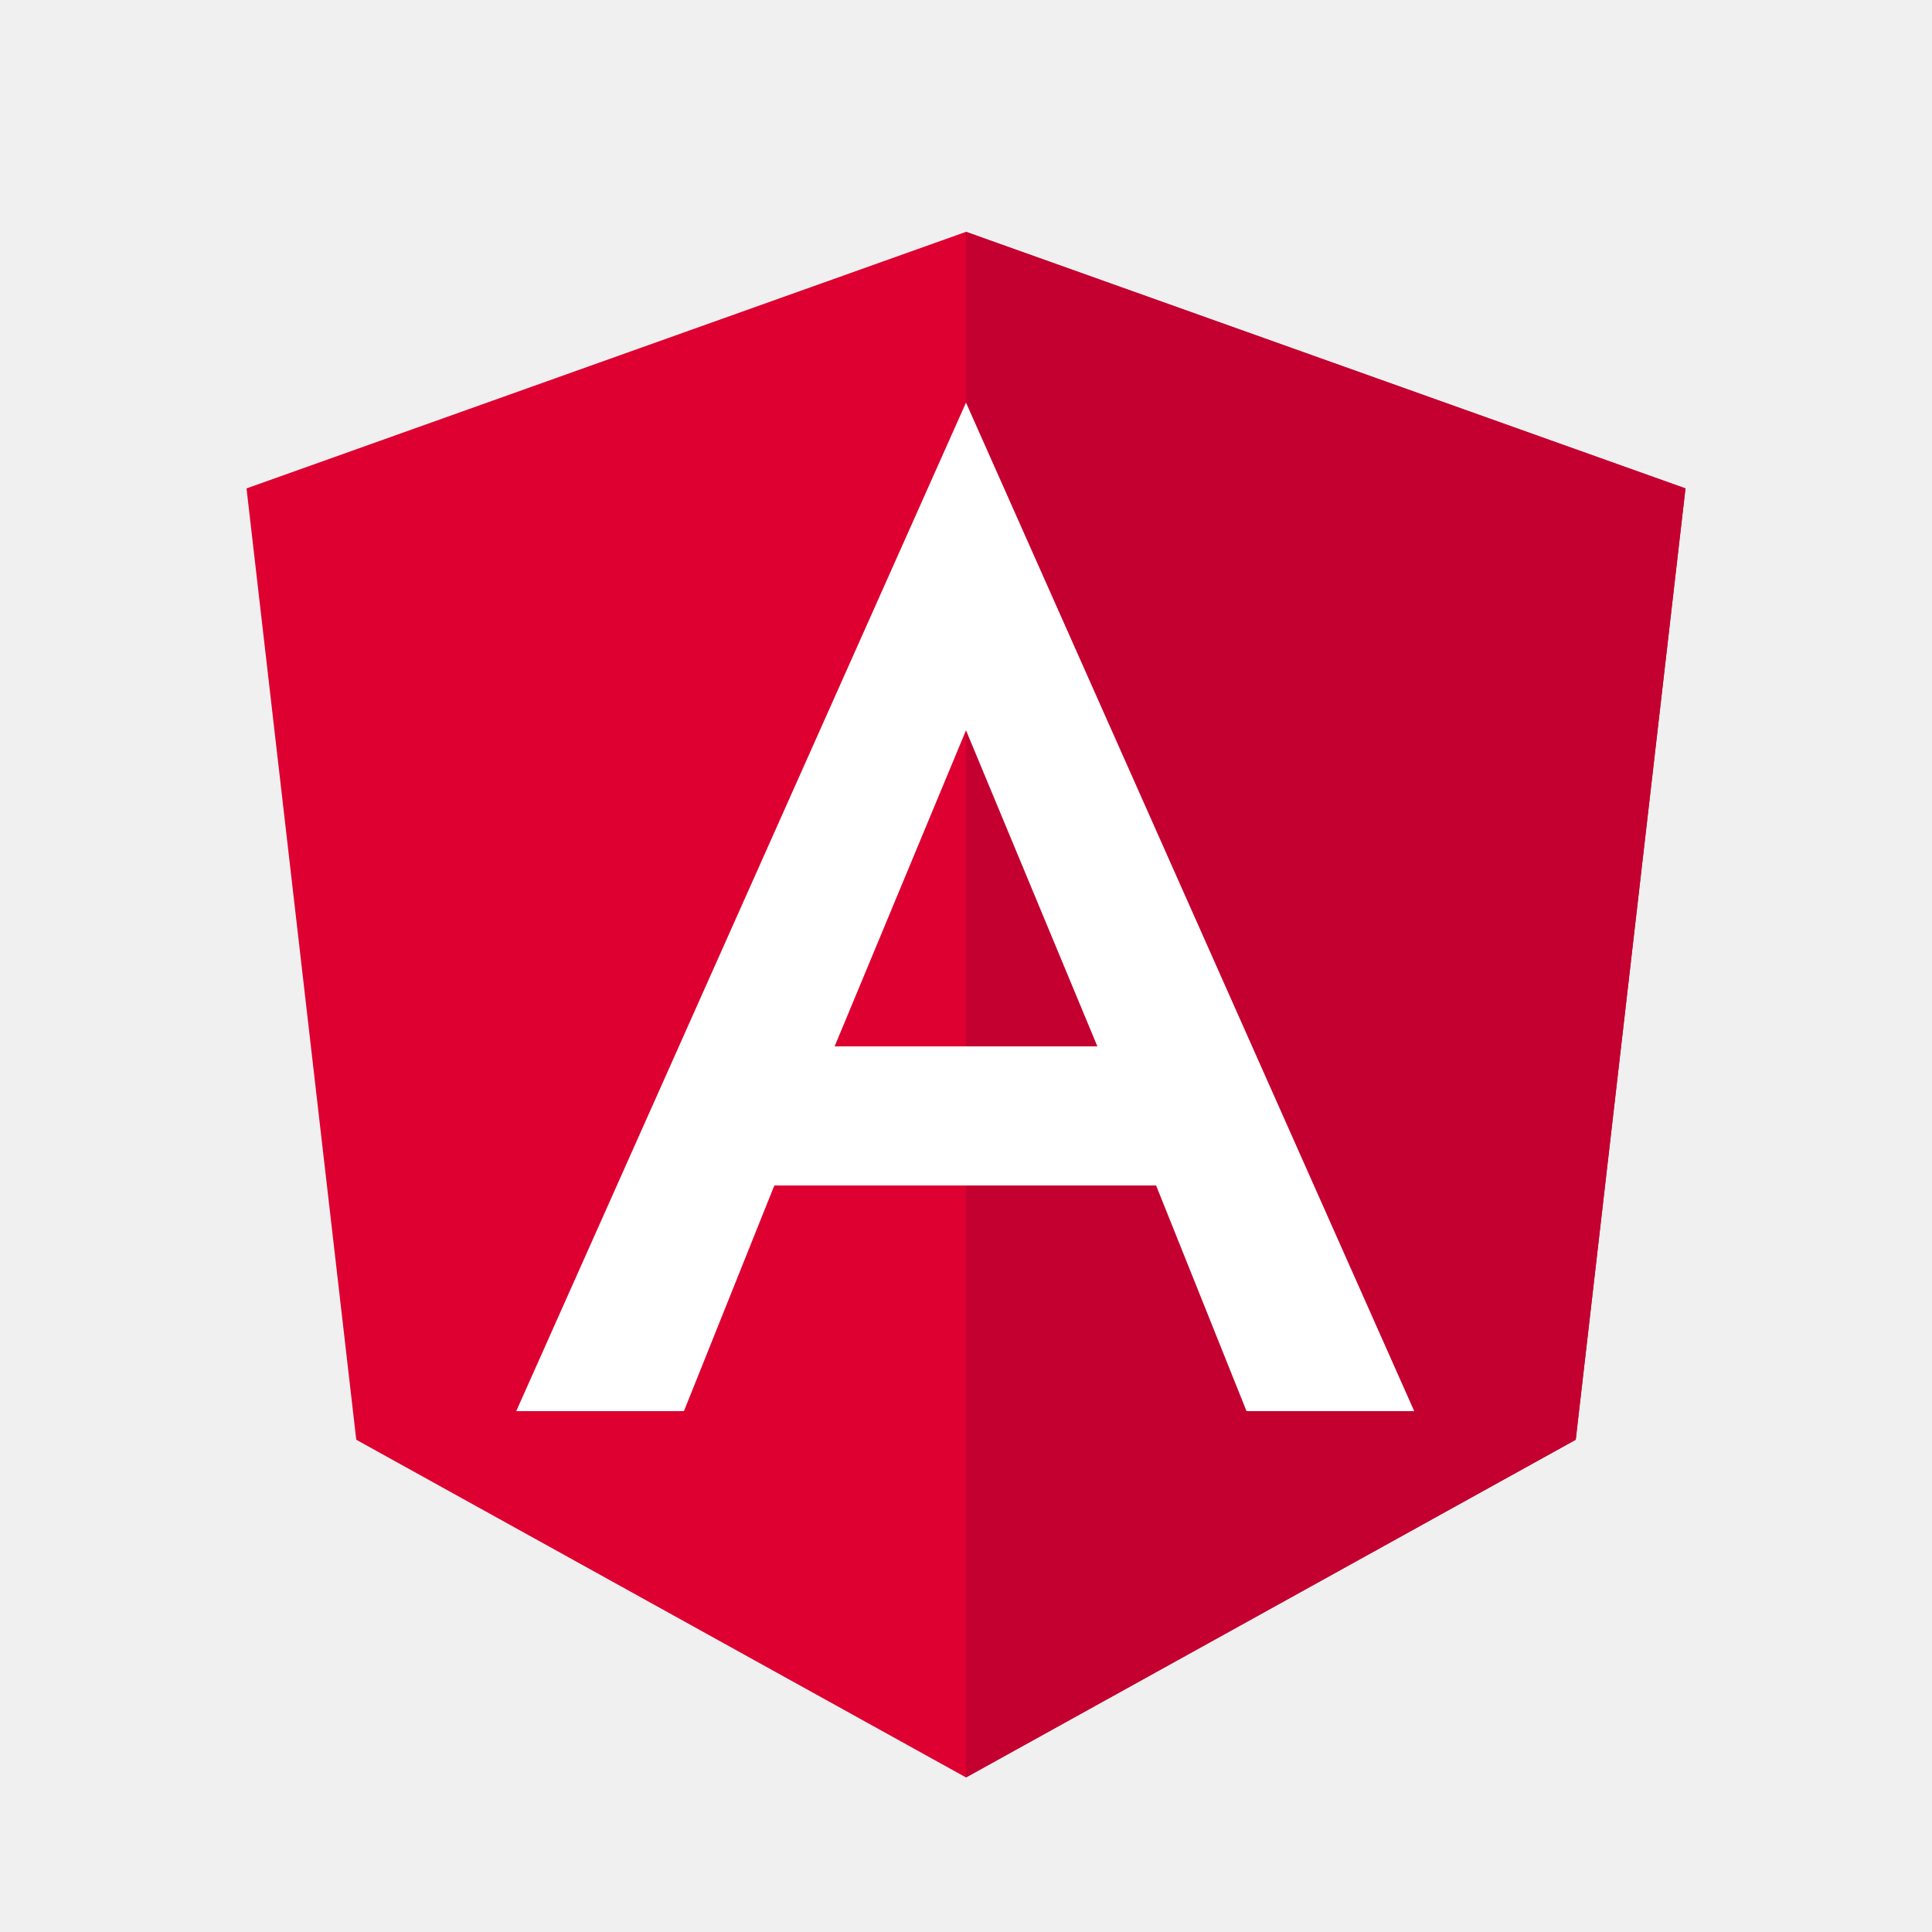
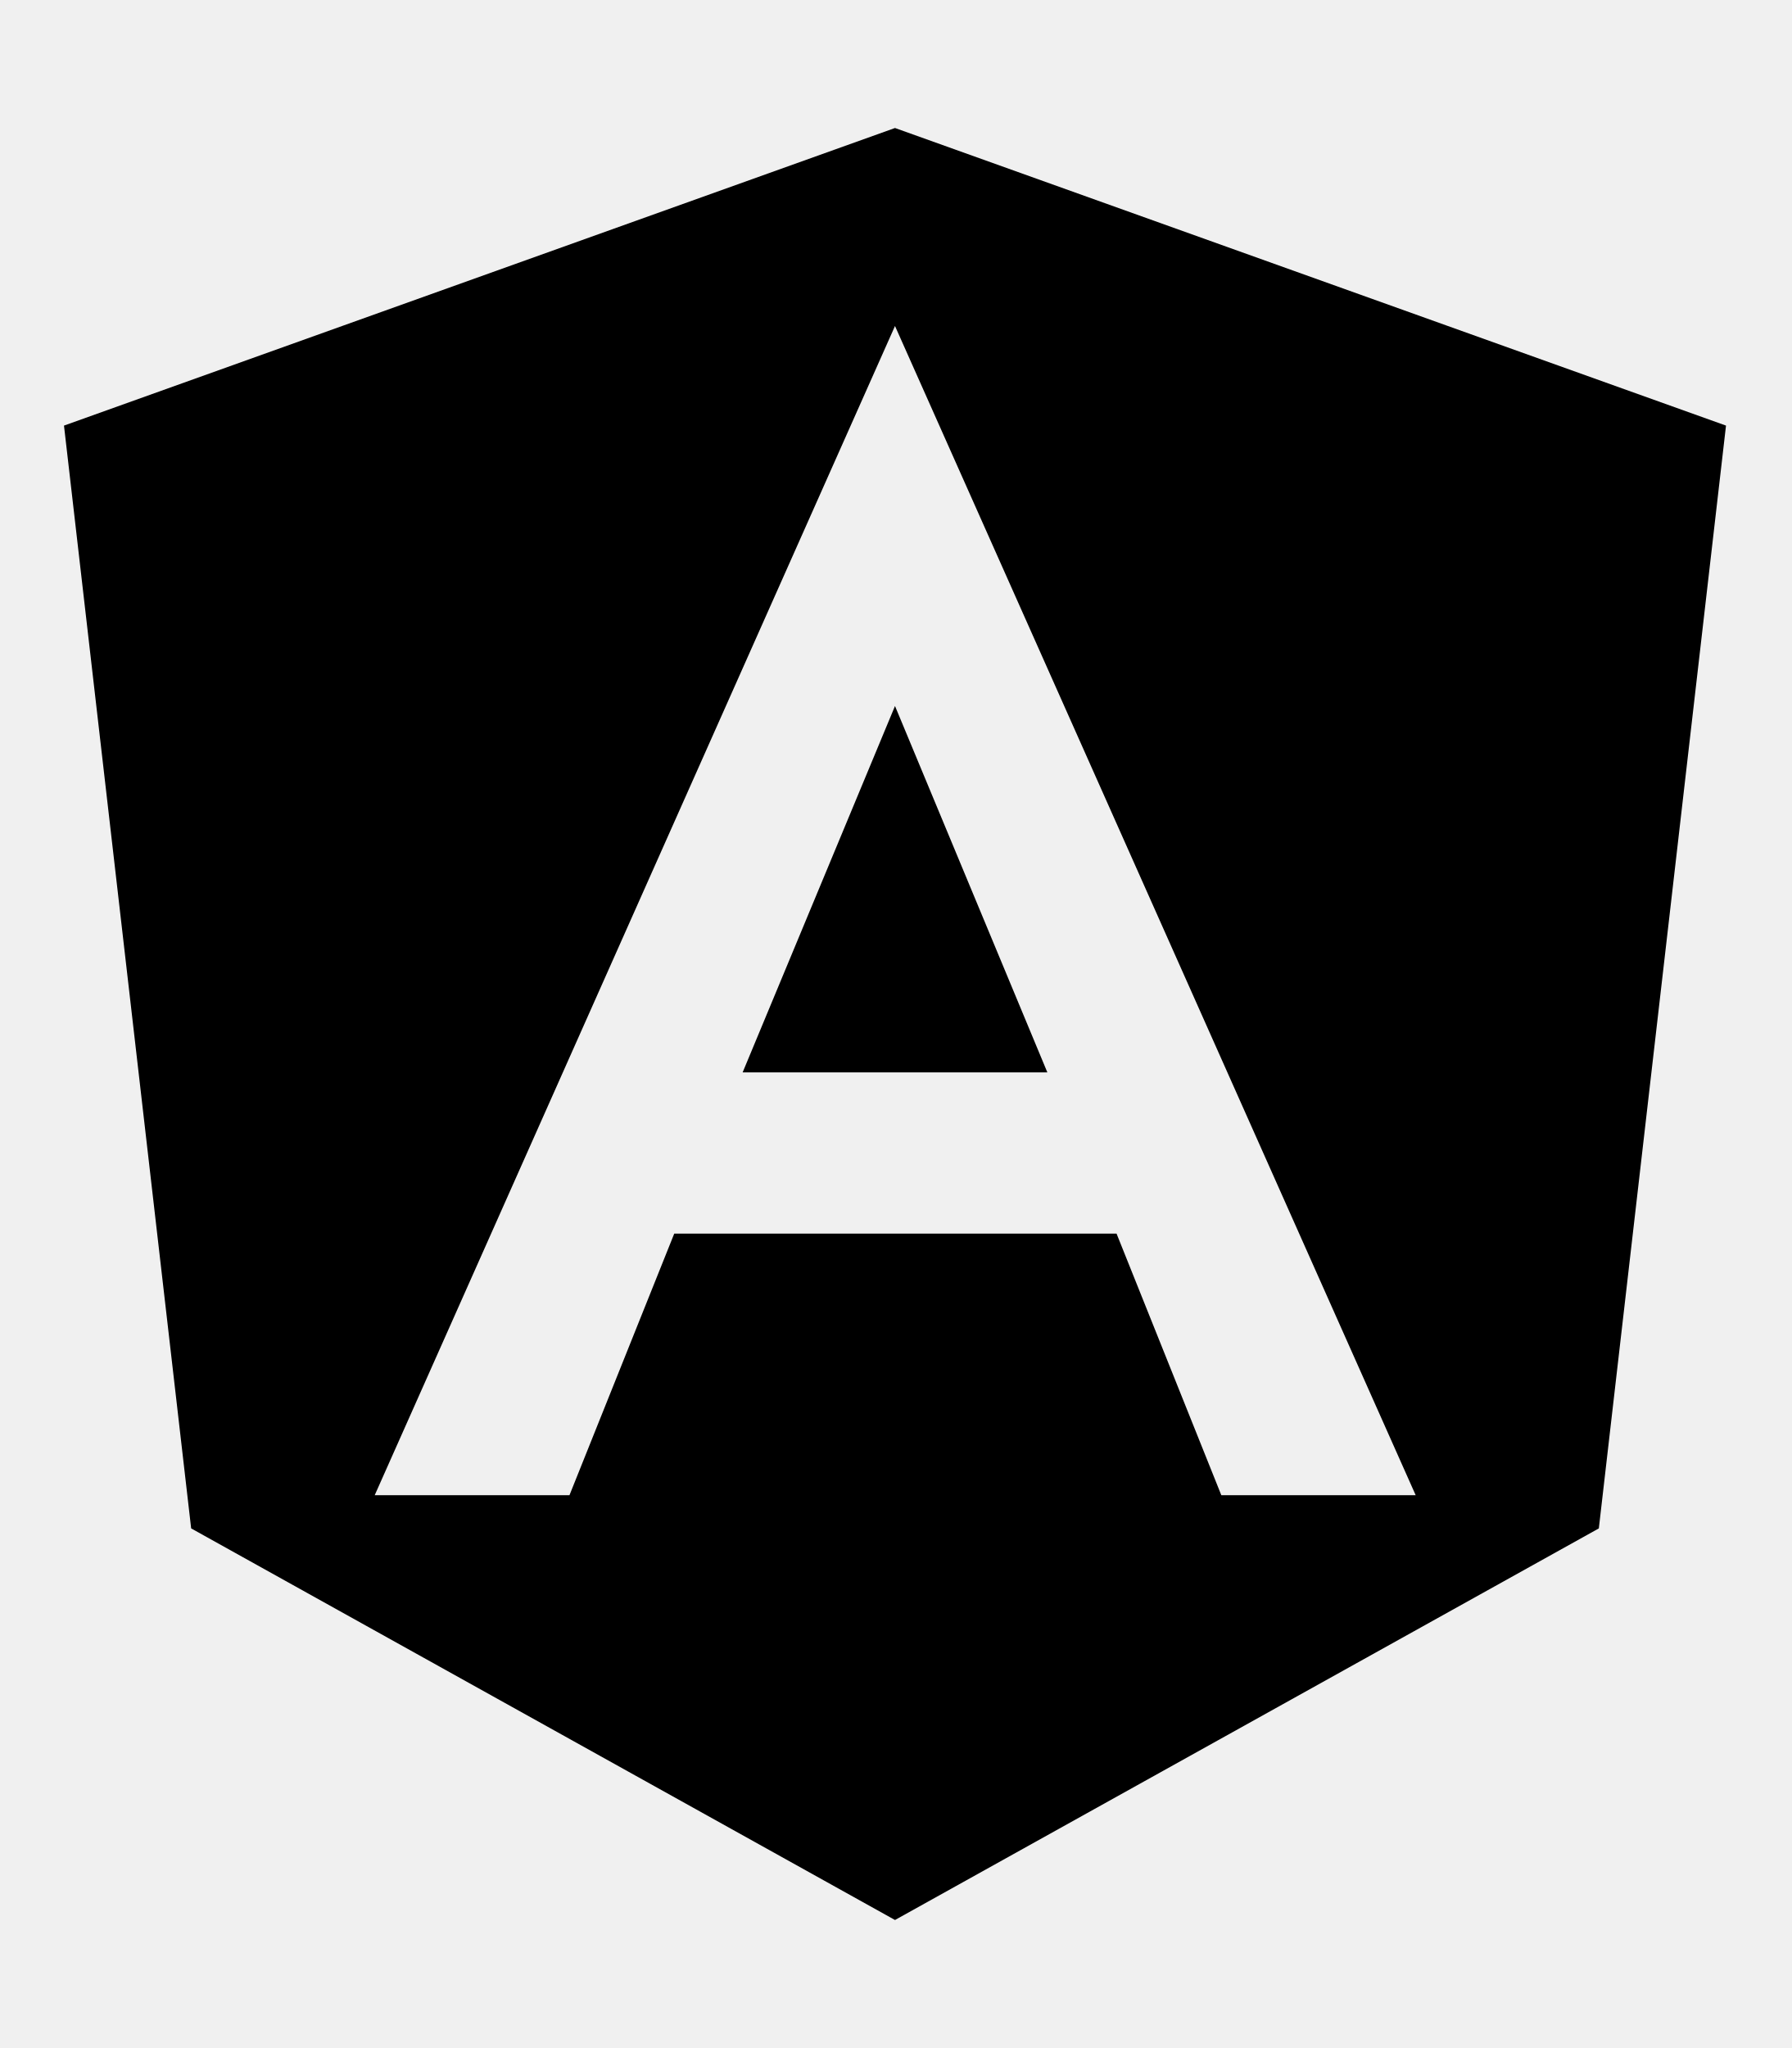
- <svg xmlns="http://www.w3.org/2000/svg" version="1.1" id="Layer_1" x="0px" y="0px" viewBox="0 0 250 250" style="enable-background:new 0 0 250 250;" xml:space="preserve">
-   <style type="text/css">
- 	.st0{fill:#DD0031;}
- 	.st1{fill:#C3002F;}
- 	.st2{fill:#FFFFFF;}
- </style>
-   <g>
-     <polygon class="st0" points="125,30 125,30 125,30 31.9,63.2 46.1,186.3 125,230 125,230 125,230 203.9,186.3 218.1,63.2  " />
-     <polygon class="st1" points="125,30 125,52.2 125,52.1 125,153.4 125,153.4 125,230 125,230 203.9,186.3 218.1,63.2 125,30  " />
-     <path class="st2" d="M125,52.1L66.8,182.6h0h21.7h0l11.7-29.2h49.4l11.7,29.2h0h21.7h0L125,52.1L125,52.1L125,52.1L125,52.1   L125,52.1z M142,135.4H108l17-40.9L142,135.4z" />
-   </g>
+ <svg xmlns="http://www.w3.org/2000/svg" viewBox="0 0 448 512">
+   <path d="M185.7 268.1h76.2l-38.1-91.6-38.1 91.6zM223.8 32L16 106.4l31.8 275.7 176 97.9 176-97.9 31.8-275.7zM354 373.8h-48.6l-26.2-65.4H168.6l-26.2 65.4H93.7L223.8 81.5z" />
</svg>
